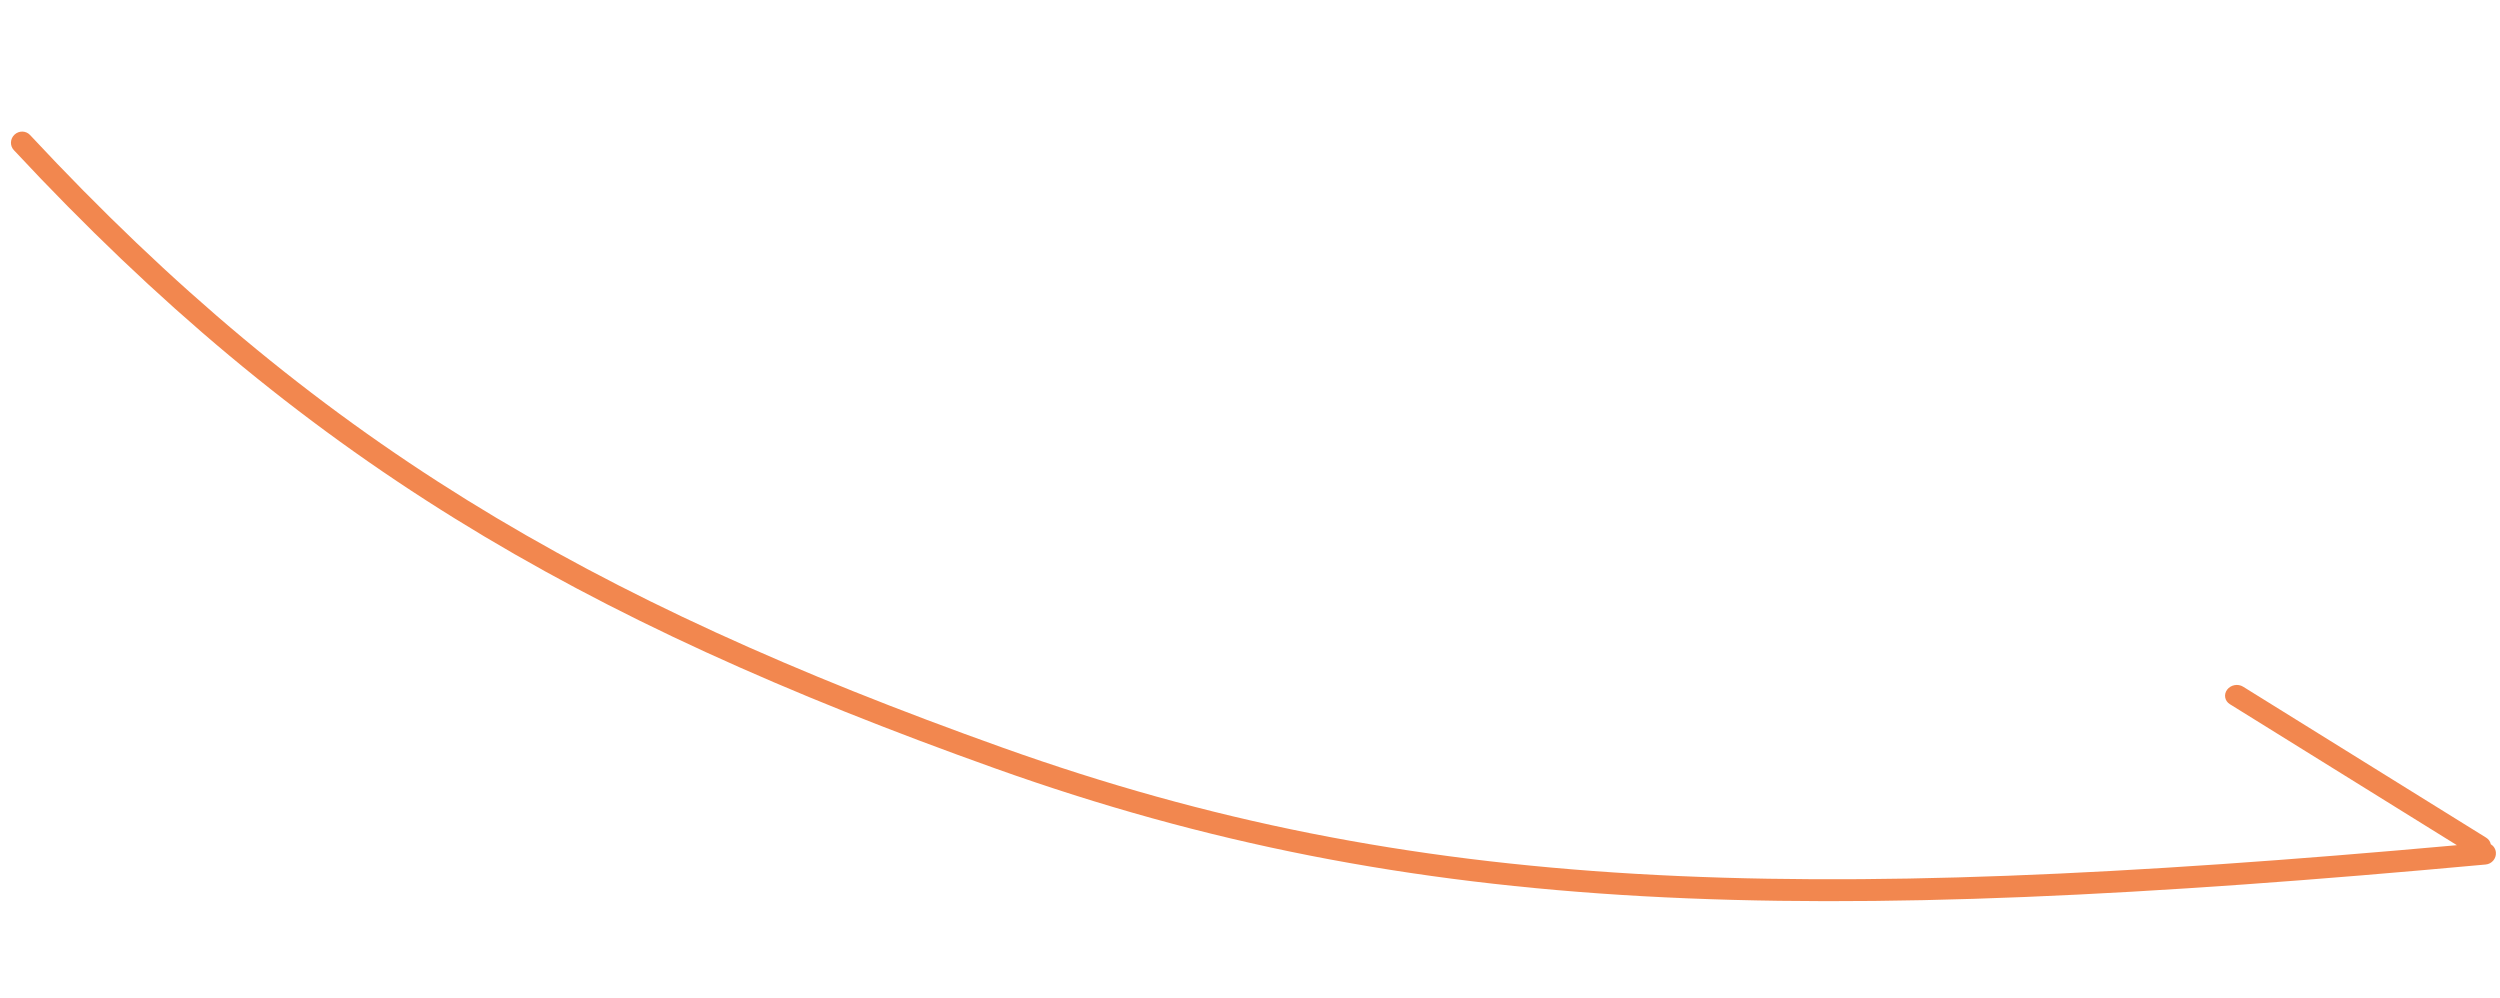
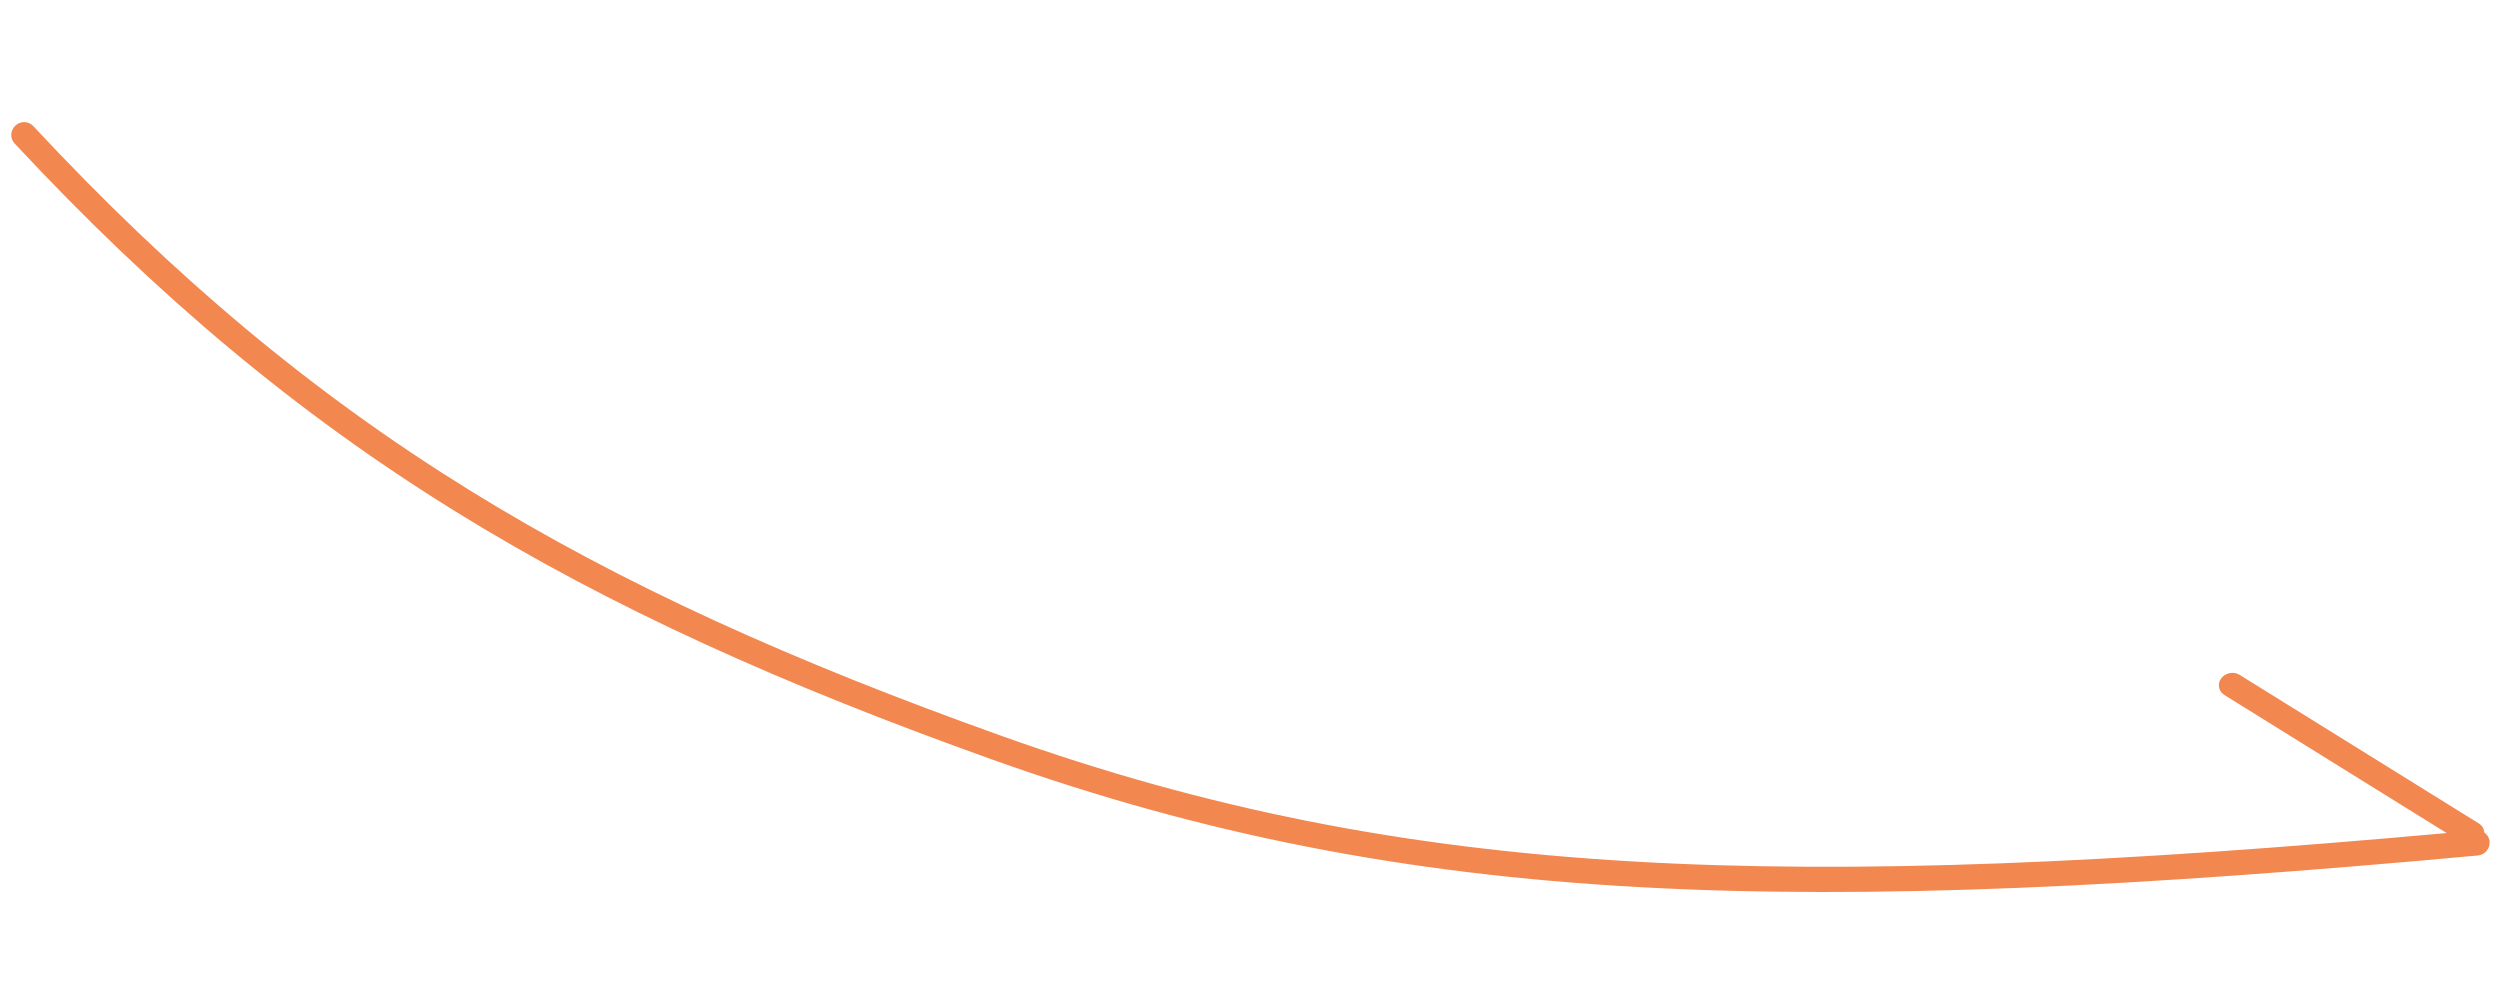
- <svg xmlns="http://www.w3.org/2000/svg" width="228" height="91" viewBox="0 0 228 91" fill="none">
-   <path fill-rule="evenodd" clip-rule="evenodd" d="M2.74 12.312C2.368 11.912 1.735 11.896 1.326 12.277C0.917 12.657 0.887 13.289 1.26 13.688C27.428 41.768 52.562 56.442 90.793 70.09C129.122 83.773 164.682 84.544 226.697 78.843C227.249 78.792 227.665 78.306 227.626 77.757C227.603 77.427 227.42 77.149 227.159 76.991C227.112 76.755 226.968 76.537 226.736 76.394L204.569 62.625C204.1 62.334 203.45 62.455 203.117 62.895C202.784 63.336 202.894 63.929 203.363 64.221L224.068 77.081C163.665 82.525 128.903 81.559 91.505 68.209C53.498 54.641 28.652 40.115 2.74 12.312Z" fill="#F2874F" />
+ <svg xmlns="http://www.w3.org/2000/svg" width="198" height="79" viewBox="0 0 198 79" fill="none">
+   <path fill-rule="evenodd" clip-rule="evenodd" d="M2.633 9.983C2.26 9.583 1.627 9.567 1.218 9.947C0.809 10.328 0.779 10.96 1.152 11.359C23.803 35.664 45.561 48.367 78.644 60.177C111.824 72.022 142.604 72.686 196.248 67.754C196.8 67.704 197.215 67.217 197.177 66.668C197.155 66.359 196.993 66.096 196.758 65.934C196.742 65.652 196.591 65.383 196.32 65.215L177.377 53.449C176.908 53.157 176.257 53.278 175.924 53.719C175.591 54.159 175.702 54.753 176.171 55.044L193.774 65.978C141.646 70.668 111.636 69.819 79.355 58.295C46.497 46.565 25.027 34.012 2.633 9.983Z" fill="#F2874F" />
</svg>
